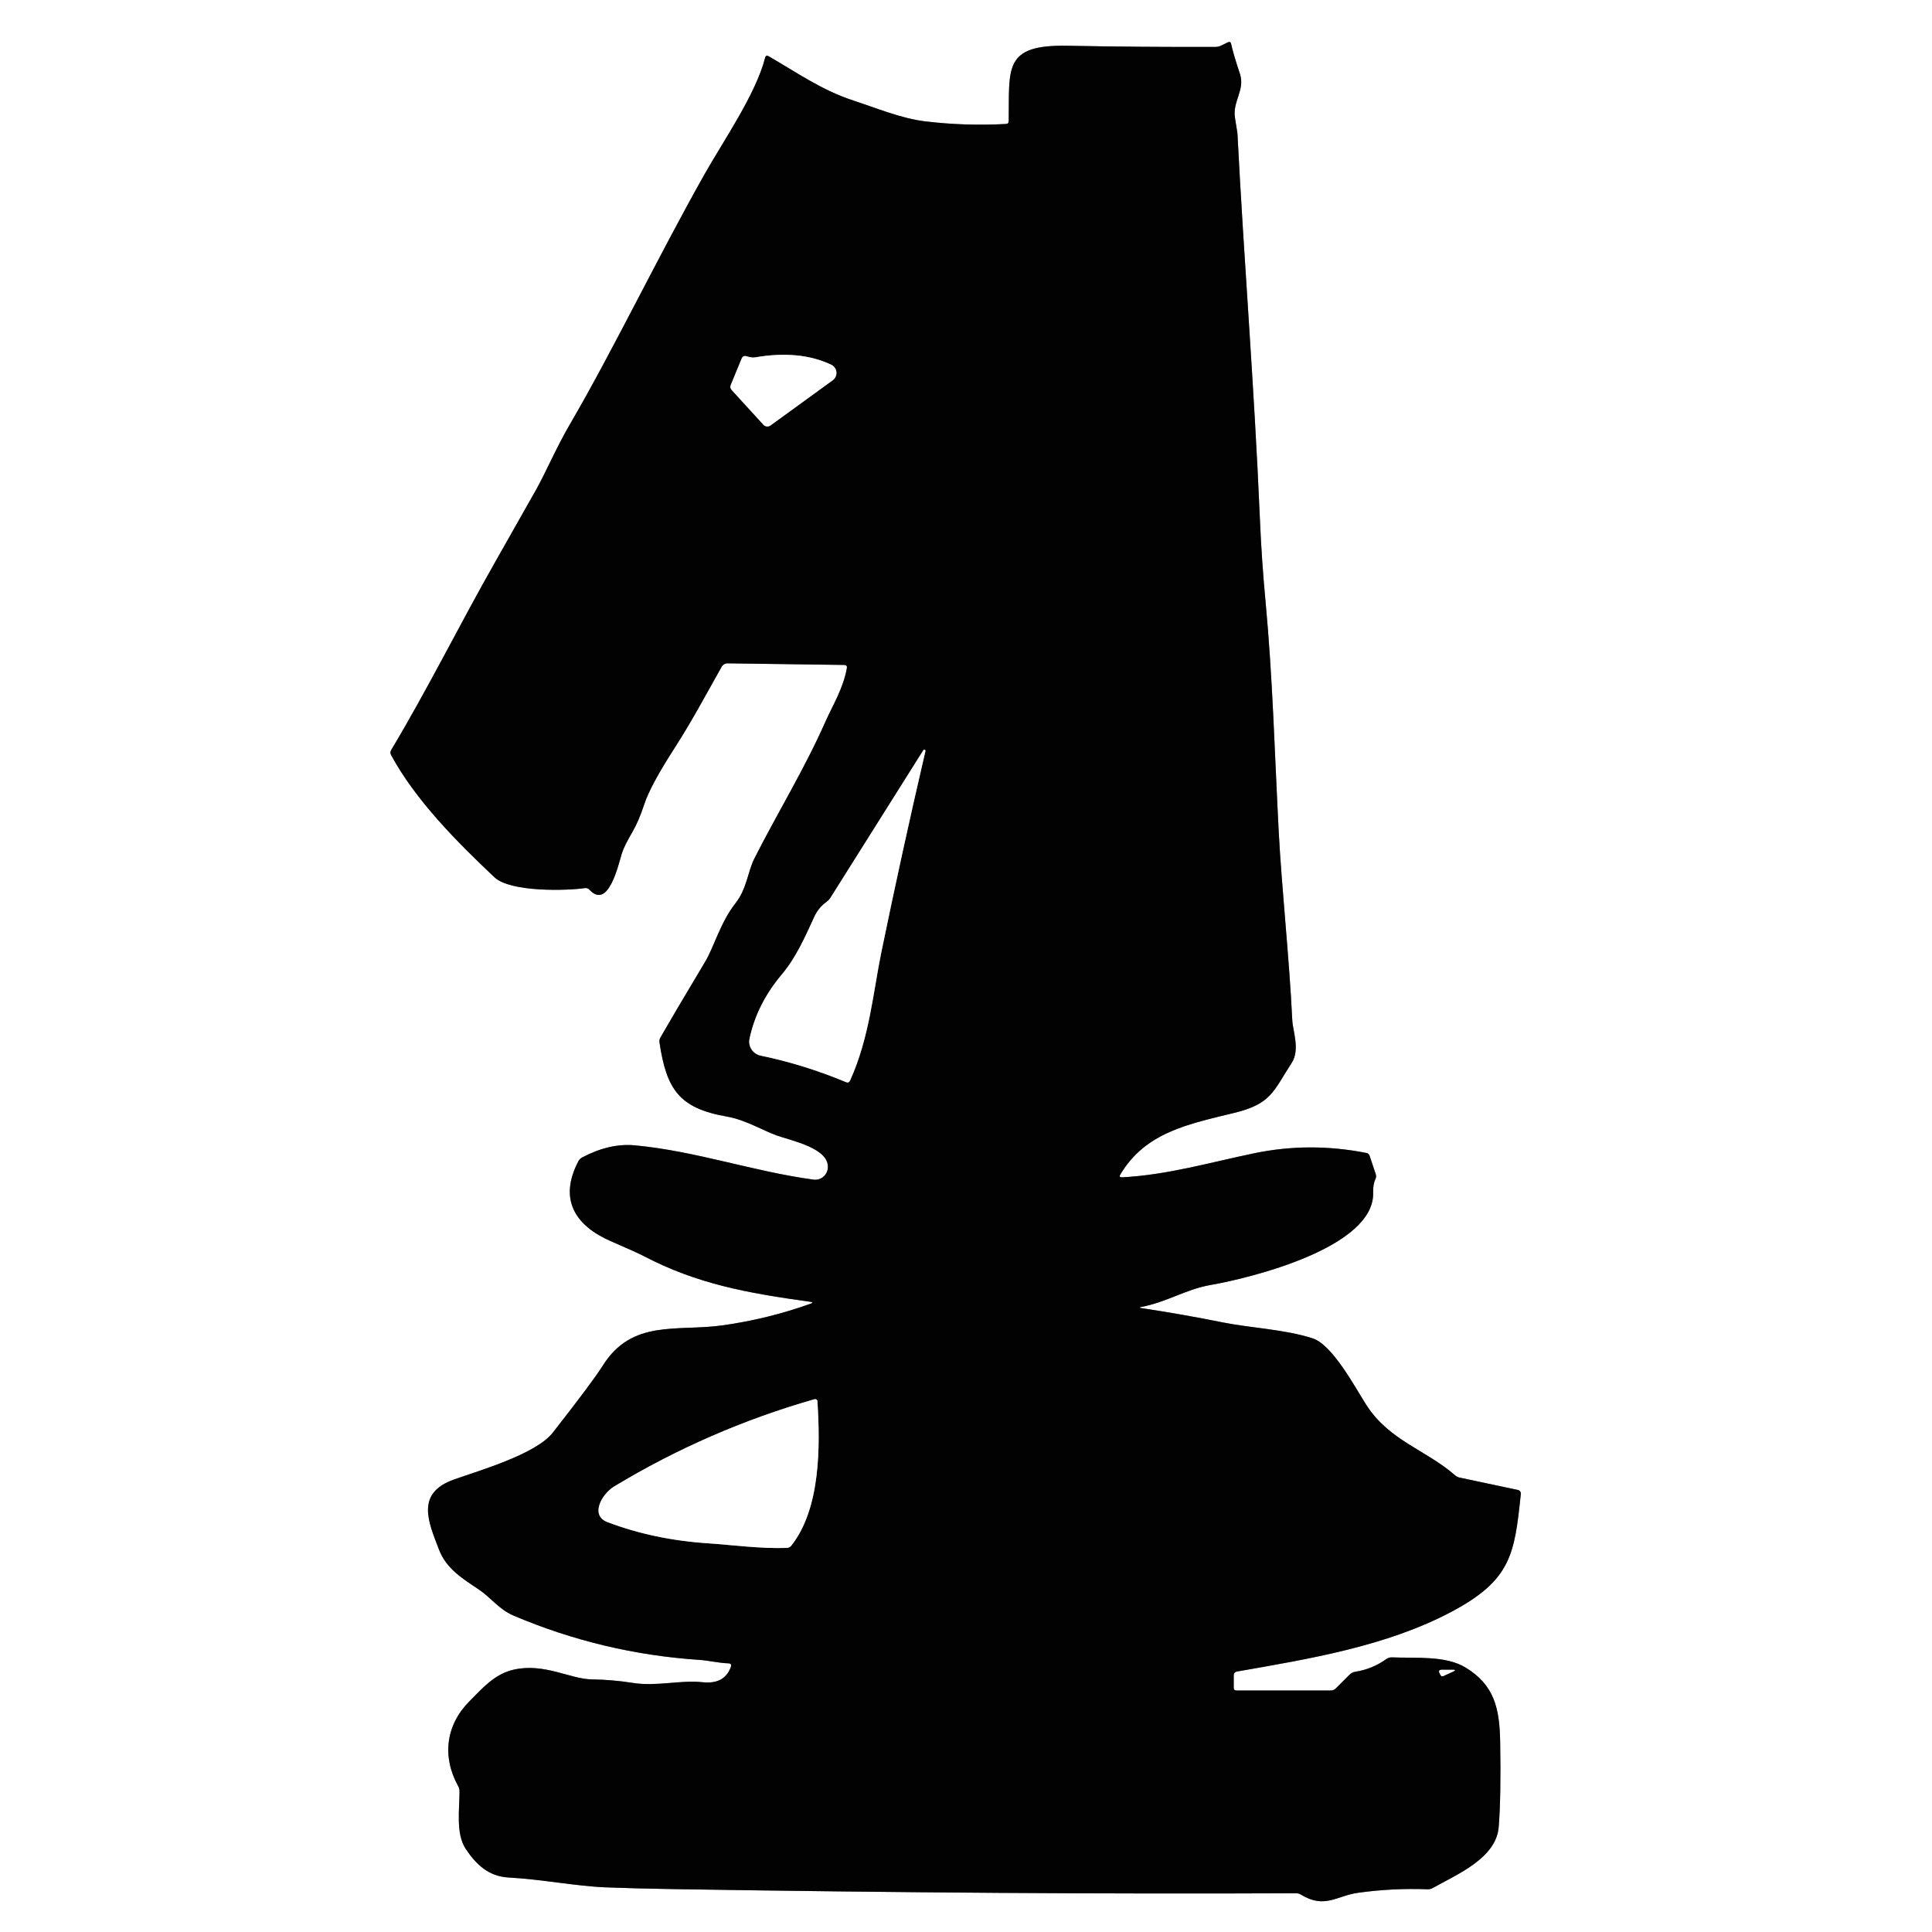
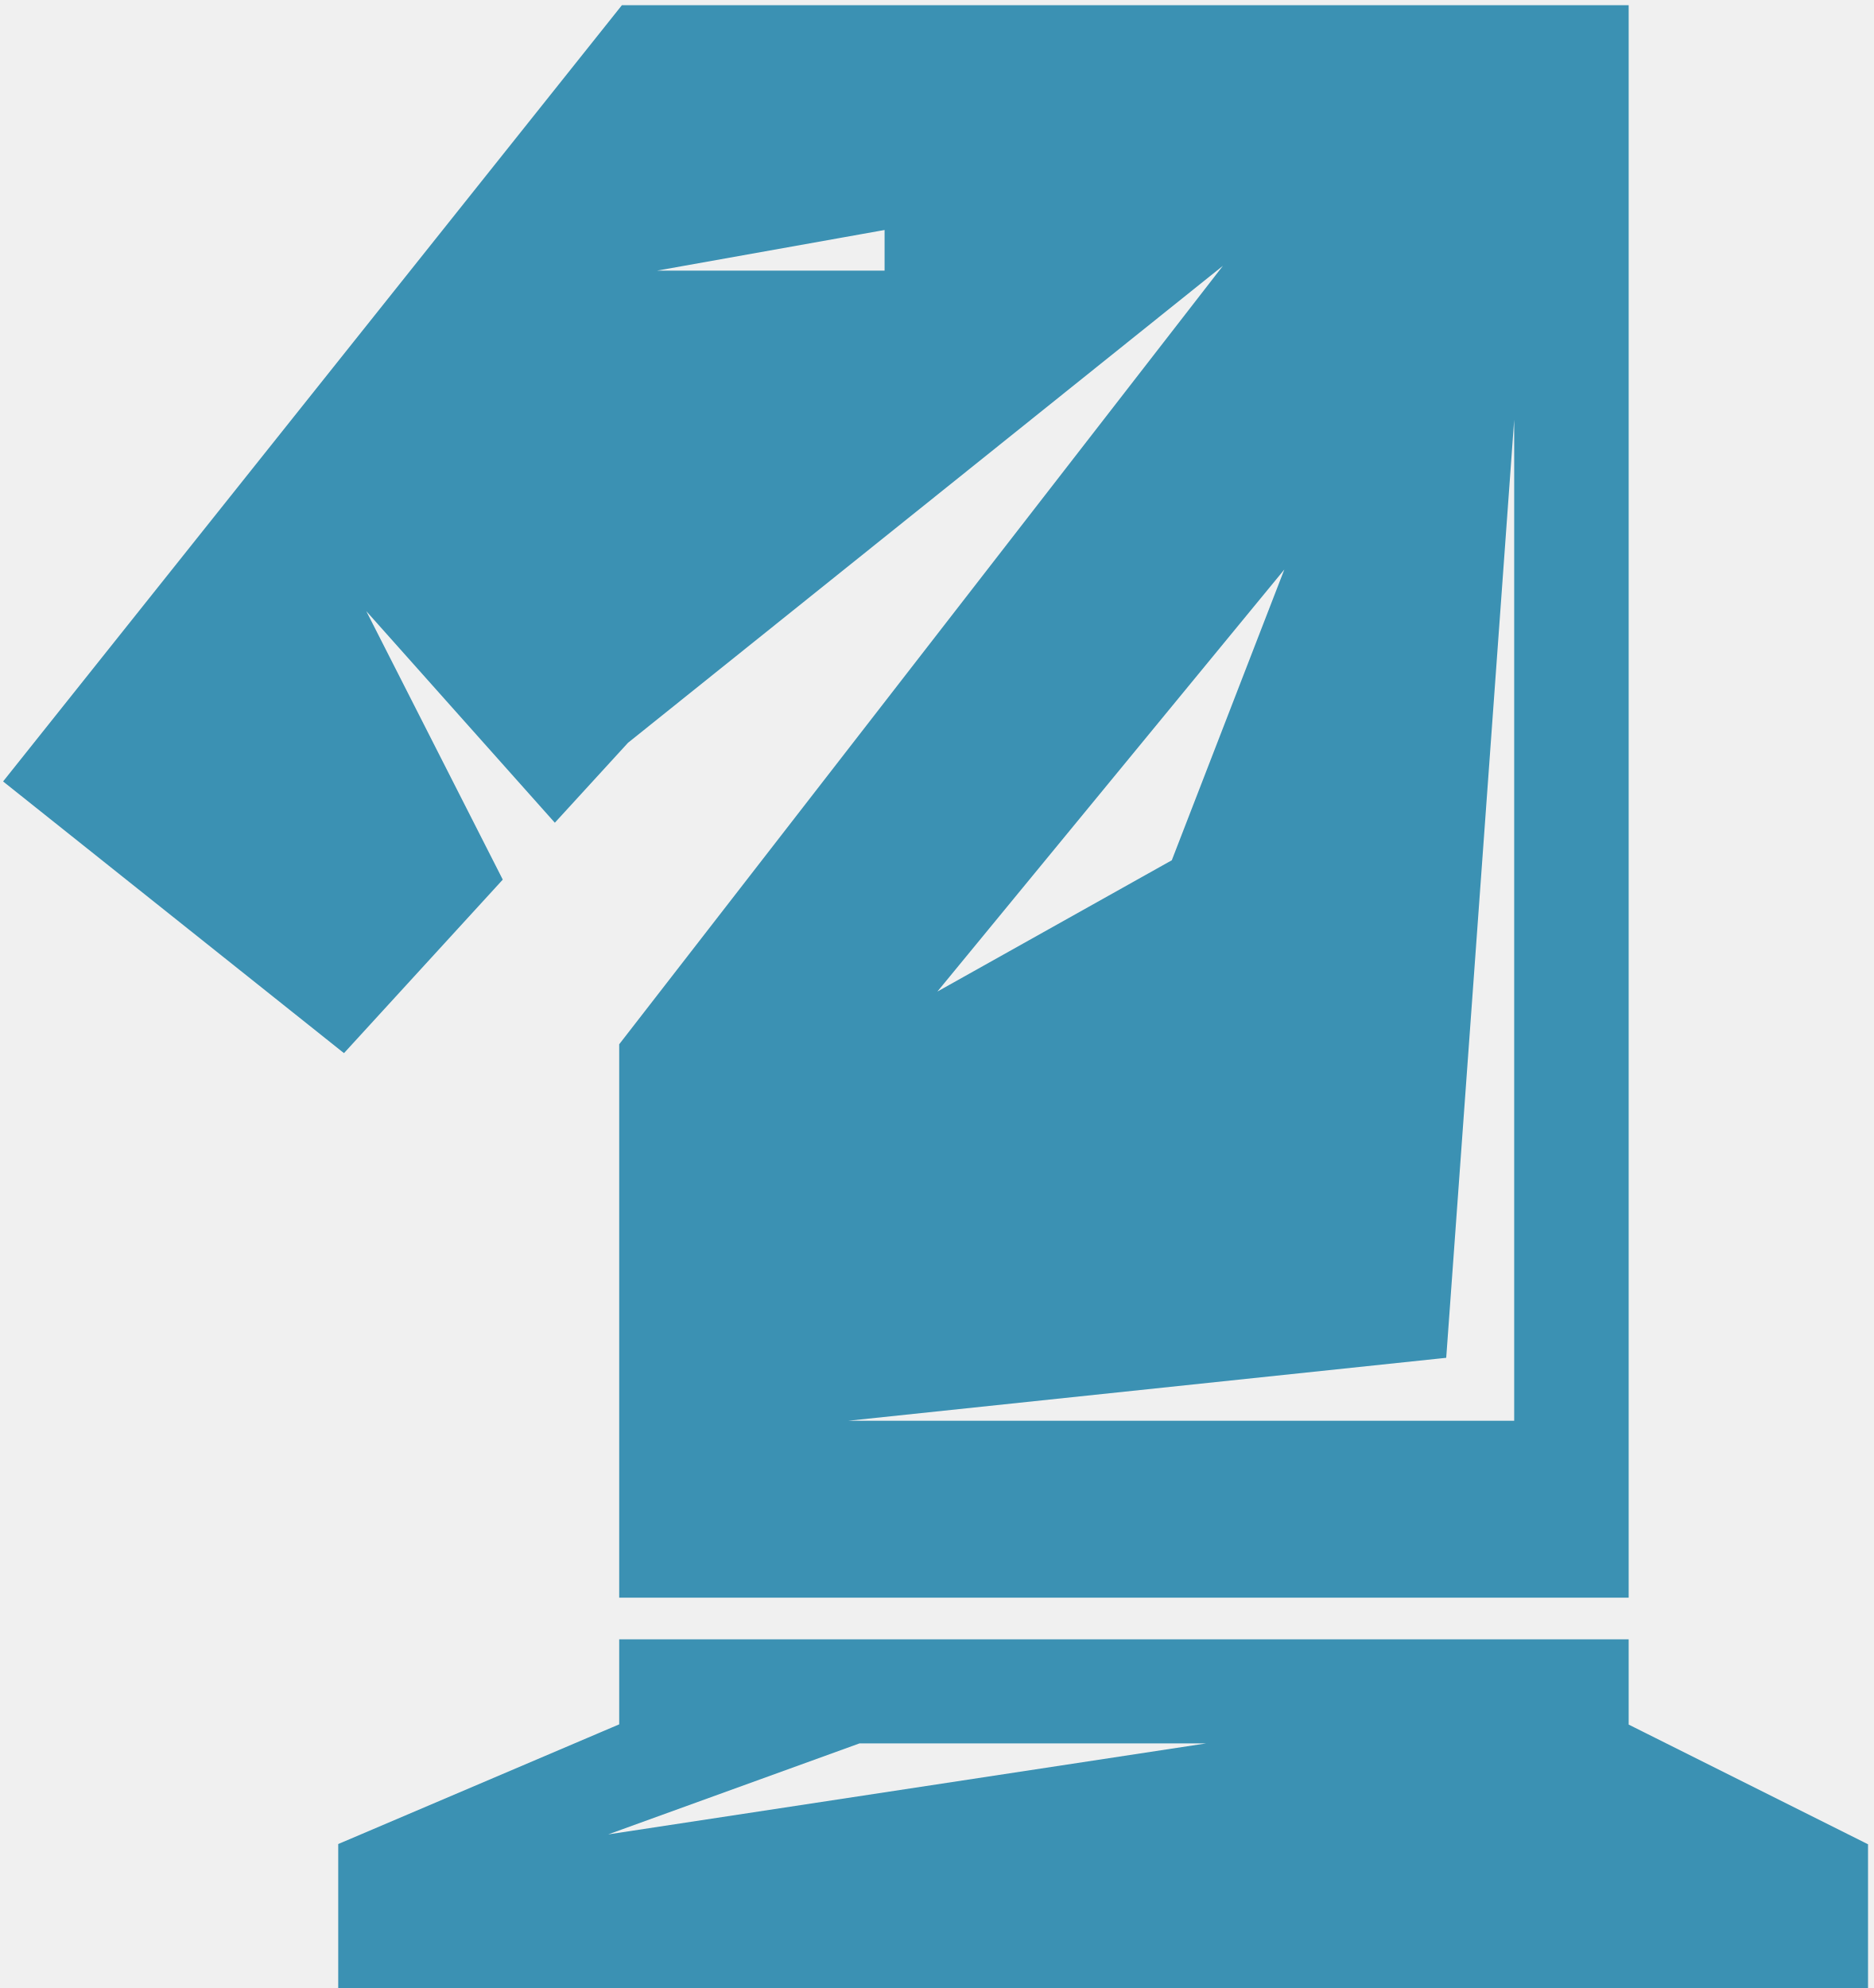
- <svg xmlns="http://www.w3.org/2000/svg" version="1.1" viewBox="0.00 0.00 350.00 350.00">
-   <g stroke-width="2.00" fill="none" stroke-linecap="butt">
-     <path stroke="#818181" vector-effect="non-scaling-stroke" d="   M 206.79 236.76   C 211.41 235.88 214.79 233.58 219.29 232.79   C 226.62 231.52 249.09 225.97 248.76 216.01   Q 248.71 214.58 249.19 213.54   Q 249.37 213.14 249.23 212.72   L 248.12 209.39   Q 247.97 208.95 247.53 208.87   Q 237.28 206.84 227.24 208.92   C 219.23 210.58 211.45 212.86 203.31 213.28   Q 202.62 213.32 202.98 212.73   C 207.53 205.14 215.20 203.66 223.63 201.60   C 230.32 199.97 230.67 197.69 234.02 192.52   C 235.54 190.18 234.20 186.74 234.11 184.85   C 233.56 173.41 232.18 160.84 231.65 150.62   C 230.92 136.68 230.57 122.90 229.25 108.80   Q 228.57 101.64 228.25 94.17   C 227.20 69.49 225.36 47.46 224.17 24.13   Q 224.16 24.04 223.72 21.29   C 223.27 18.40 225.58 16.28 224.63 13.40   Q 223.38 9.62 223.04 7.99   Q 222.93 7.42 222.41 7.68   L 221.22 8.26   Q 220.74 8.50 220.21 8.50   Q 206.81 8.55 193.43 8.29   C 181.74 8.07 182.87 12.25 182.74 21.93   Q 182.73 22.44 182.23 22.46   Q 174.89 22.86 167.64 21.99   C 163.29 21.47 158.85 19.61 154.56 18.20   C 148.91 16.36 144.34 13.13 139.25 10.19   Q 138.75 9.91 138.61 10.46   C 136.94 17.05 130.98 25.62 127.56 31.70   C 119.16 46.60 110.96 63.66 103.28 76.80   C 100.83 80.98 98.80 85.73 97.14 88.68   Q 93.42 95.28 89.68 101.86   C 83.46 112.78 77.56 124.70 70.87 135.87   Q 70.61 136.32 70.85 136.78   C 75.23 144.91 82.88 152.63 89.57 158.92   C 92.46 161.65 102.63 161.37 105.95 160.89   Q 106.45 160.81 106.79 161.19   C 110.26 164.93 112.07 156.43 112.66 154.59   Q 113.08 153.25 114.56 150.73   Q 115.70 148.79 116.71 145.71   Q 117.82 142.32 122.17 135.57   C 125.41 130.53 127.91 125.79 130.73 120.80   A 1.24 1.23 -74.8 0 1 131.82 120.17   L 152.96 120.46   Q 153.52 120.47 153.42 121.03   C 152.77 124.75 150.77 127.93 149.56 130.68   C 145.79 139.23 140.94 147.10 136.68 155.49   C 135.42 157.99 135.34 160.96 133.22 163.66   C 130.49 167.15 129.38 171.49 127.75 174.22   Q 121.66 184.41 119.66 187.92   Q 119.39 188.38 119.48 188.91   C 120.76 197.30 122.98 200.77 131.70 202.28   C 135.00 202.85 138.29 204.83 140.66 205.68   C 143.45 206.68 150.39 208.02 149.96 211.69   A 2.30 2.29 -82.8 0 1 147.37 213.70   C 136.37 212.21 126.11 208.53 115.01 207.49   Q 110.43 207.06 105.47 209.68   Q 105.03 209.91 104.79 210.35   C 101.15 217.26 104.17 222.06 110.76 224.90   Q 115.27 226.85 116.62 227.55   C 126.26 232.59 135.34 234.25 146.78 235.83   Q 147.54 235.93 146.82 236.19   Q 139.06 238.96 130.91 240.10   C 122.64 241.26 114.49 238.92 109.17 247.44   Q 107.42 250.24 100.15 259.53   C 97.11 263.42 87.02 266.34 82.29 268.01   C 75.20 270.51 77.62 275.73 79.54 280.75   C 80.87 284.23 83.88 286.03 86.80 287.99   C 88.83 289.35 90.41 291.56 93.03 292.68   Q 109.16 299.53 126.65 300.70   C 128.46 300.82 130.08 301.26 131.96 301.33   Q 132.63 301.35 132.40 301.99   Q 131.25 305.18 127.27 304.75   C 123.26 304.31 118.96 305.57 114.60 304.87   Q 110.95 304.29 107.24 304.24   C 103.30 304.19 98.64 301.24 93.13 302.46   C 89.61 303.24 87.46 305.78 85.04 308.21   C 80.77 312.49 80.04 318.23 83.00 323.57   Q 83.25 324.02 83.25 324.53   C 83.25 327.78 82.54 332.19 84.38 334.96   C 86.26 337.77 88.51 339.94 92.18 340.13   C 98.10 340.45 104.40 341.70 109.71 341.91   Q 114.75 342.11 122.00 342.23   Q 183.60 343.22 234.78 342.98   Q 235.27 342.98 235.70 343.24   C 239.99 345.86 242.21 343.42 245.99 342.90   Q 252.27 342.02 258.61 342.26   Q 259.11 342.28 259.54 342.04   C 263.91 339.58 271.04 336.65 271.50 331.00   Q 271.94 325.58 271.77 315.62   C 271.67 309.43 270.69 305.26 265.53 302.11   C 261.89 299.88 256.51 300.43 252.16 300.25   Q 251.60 300.23 251.15 300.55   Q 248.63 302.37 245.54 302.85   Q 244.93 302.95 244.48 303.39   L 242.00 305.87   Q 241.63 306.25 241.09 306.25   L 224.00 306.25   Q 223.50 306.25 223.50 305.75   L 223.50 303.52   Q 223.50 302.92 224.10 302.81   C 237.13 300.53 251.19 298.24 262.98 291.97   C 273.82 286.20 274.37 281.52 275.51 270.65   A 0.68 0.67 9.5 0 0 274.98 269.92   L 264.43 267.68   Q 263.97 267.59 263.61 267.27   C 258.25 262.61 251.70 261.01 247.53 254.53   C 245.48 251.34 241.43 243.63 237.78 242.45   C 232.84 240.84 226.38 240.55 221.53 239.57   Q 214.20 238.09 206.79 236.98   Q 206.14 236.88 206.79 236.76" />
-     <path stroke="#818181" vector-effect="non-scaling-stroke" d="   M 136.75 64.75   Q 136.23 64.84 135.23 64.54   Q 134.61 64.36 134.36 64.96   L 132.40 69.71   Q 132.17 70.24 132.57 70.67   L 138.31 76.95   A 0.96 0.95 50.5 0 0 139.57 77.08   L 150.85 68.89   A 1.65 1.64 39.6 0 0 150.58 66.07   Q 144.82 63.35 136.75 64.75" />
-     <path stroke="#818181" vector-effect="non-scaling-stroke" d="   M 141.69 176.47   Q 137.12 181.88 135.79 188.17   A 2.58 2.58 0.0 0 0 137.79 191.23   Q 145.72 192.88 153.25 196.03   Q 153.77 196.25 154.00 195.74   C 157.52 187.96 158.19 179.68 159.64 172.61   Q 163.42 154.23 167.64 136.11   A 0.21 0.21 0.0 0 0 167.25 135.95   L 150.42 162.69   Q 150.17 163.08 149.80 163.35   Q 148.27 164.45 147.52 166.11   C 145.89 169.68 144.18 173.52 141.69 176.47" />
-     <path stroke="#818181" vector-effect="non-scaling-stroke" d="   M 128.50 279.60   C 132.26 279.85 137.79 280.59 142.50 280.42   Q 143.04 280.40 143.37 279.98   C 148.68 273.25 148.59 261.91 148.09 253.96   Q 148.06 253.34 147.46 253.51   Q 128.31 259.00 111.26 269.29   C 109.03 270.64 106.83 274.52 110.04 275.74   Q 118.50 278.96 128.50 279.60" />
-     <path stroke="#818181" vector-effect="non-scaling-stroke" d="   M 260.82 303.14   Q 260.90 303.29 260.97 303.43   Q 261.14 303.78 261.49 303.62   L 263.25 302.81   Q 263.93 302.50 263.18 302.50   L 261.20 302.50   Q 260.47 302.50 260.82 303.14" />
-   </g>
-   <path fill="#ffffff" d="   M 0.00 0.00   L 350.00 0.00   L 350.00 350.00   L 0.00 350.00   L 0.00 0.00   Z   M 206.79 236.76   C 211.41 235.88 214.79 233.58 219.29 232.79   C 226.62 231.52 249.09 225.97 248.76 216.01   Q 248.71 214.58 249.19 213.54   Q 249.37 213.14 249.23 212.72   L 248.12 209.39   Q 247.97 208.95 247.53 208.87   Q 237.28 206.84 227.24 208.92   C 219.23 210.58 211.45 212.86 203.31 213.28   Q 202.62 213.32 202.98 212.73   C 207.53 205.14 215.20 203.66 223.63 201.60   C 230.32 199.97 230.67 197.69 234.02 192.52   C 235.54 190.18 234.20 186.74 234.11 184.85   C 233.56 173.41 232.18 160.84 231.65 150.62   C 230.92 136.68 230.57 122.90 229.25 108.80   Q 228.57 101.64 228.25 94.17   C 227.20 69.49 225.36 47.46 224.17 24.13   Q 224.16 24.04 223.72 21.29   C 223.27 18.40 225.58 16.28 224.63 13.40   Q 223.38 9.62 223.04 7.99   Q 222.93 7.42 222.41 7.68   L 221.22 8.26   Q 220.74 8.50 220.21 8.50   Q 206.81 8.55 193.43 8.29   C 181.74 8.07 182.87 12.25 182.74 21.93   Q 182.73 22.44 182.23 22.46   Q 174.89 22.86 167.64 21.99   C 163.29 21.47 158.85 19.61 154.56 18.20   C 148.91 16.36 144.34 13.13 139.25 10.19   Q 138.75 9.91 138.61 10.46   C 136.94 17.05 130.98 25.62 127.56 31.70   C 119.16 46.60 110.96 63.66 103.28 76.80   C 100.83 80.98 98.80 85.73 97.14 88.68   Q 93.42 95.28 89.68 101.86   C 83.46 112.78 77.56 124.70 70.87 135.87   Q 70.61 136.32 70.85 136.78   C 75.23 144.91 82.88 152.63 89.57 158.92   C 92.46 161.65 102.63 161.37 105.95 160.89   Q 106.45 160.81 106.79 161.19   C 110.26 164.93 112.07 156.43 112.66 154.59   Q 113.08 153.25 114.56 150.73   Q 115.70 148.79 116.71 145.71   Q 117.82 142.32 122.17 135.57   C 125.41 130.53 127.91 125.79 130.73 120.80   A 1.24 1.23 -74.8 0 1 131.82 120.17   L 152.96 120.46   Q 153.52 120.47 153.42 121.03   C 152.77 124.75 150.77 127.93 149.56 130.68   C 145.79 139.23 140.94 147.10 136.68 155.49   C 135.42 157.99 135.34 160.96 133.22 163.66   C 130.49 167.15 129.38 171.49 127.75 174.22   Q 121.66 184.41 119.66 187.92   Q 119.39 188.38 119.48 188.91   C 120.76 197.30 122.98 200.77 131.70 202.28   C 135.00 202.85 138.29 204.83 140.66 205.68   C 143.45 206.68 150.39 208.02 149.96 211.69   A 2.30 2.29 -82.8 0 1 147.37 213.70   C 136.37 212.21 126.11 208.53 115.01 207.49   Q 110.43 207.06 105.47 209.68   Q 105.03 209.91 104.79 210.35   C 101.15 217.26 104.17 222.06 110.76 224.90   Q 115.27 226.85 116.62 227.55   C 126.26 232.59 135.34 234.25 146.78 235.83   Q 147.54 235.93 146.82 236.19   Q 139.06 238.96 130.91 240.10   C 122.64 241.26 114.49 238.92 109.17 247.44   Q 107.42 250.24 100.15 259.53   C 97.11 263.42 87.02 266.34 82.29 268.01   C 75.20 270.51 77.62 275.73 79.54 280.75   C 80.87 284.23 83.88 286.03 86.80 287.99   C 88.83 289.35 90.41 291.56 93.03 292.68   Q 109.16 299.53 126.65 300.70   C 128.46 300.82 130.08 301.26 131.96 301.33   Q 132.63 301.35 132.40 301.99   Q 131.25 305.18 127.27 304.75   C 123.26 304.31 118.96 305.57 114.60 304.87   Q 110.95 304.29 107.24 304.24   C 103.30 304.19 98.64 301.24 93.13 302.46   C 89.61 303.24 87.46 305.78 85.04 308.21   C 80.77 312.49 80.04 318.23 83.00 323.57   Q 83.25 324.02 83.25 324.53   C 83.25 327.78 82.54 332.19 84.38 334.96   C 86.26 337.77 88.51 339.94 92.18 340.13   C 98.10 340.45 104.40 341.70 109.71 341.91   Q 114.75 342.11 122.00 342.23   Q 183.60 343.22 234.78 342.98   Q 235.27 342.98 235.70 343.24   C 239.99 345.86 242.21 343.42 245.99 342.90   Q 252.27 342.02 258.61 342.26   Q 259.11 342.28 259.54 342.04   C 263.91 339.58 271.04 336.65 271.50 331.00   Q 271.94 325.58 271.77 315.62   C 271.67 309.43 270.69 305.26 265.53 302.11   C 261.89 299.88 256.51 300.43 252.16 300.25   Q 251.60 300.23 251.15 300.55   Q 248.63 302.37 245.54 302.85   Q 244.93 302.95 244.48 303.39   L 242.00 305.87   Q 241.63 306.25 241.09 306.25   L 224.00 306.25   Q 223.50 306.25 223.50 305.75   L 223.50 303.52   Q 223.50 302.92 224.10 302.81   C 237.13 300.53 251.19 298.24 262.98 291.97   C 273.82 286.20 274.37 281.52 275.51 270.65   A 0.68 0.67 9.5 0 0 274.98 269.92   L 264.43 267.68   Q 263.97 267.59 263.61 267.27   C 258.25 262.61 251.70 261.01 247.53 254.53   C 245.48 251.34 241.43 243.63 237.78 242.45   C 232.84 240.84 226.38 240.55 221.53 239.57   Q 214.20 238.09 206.79 236.98   Q 206.14 236.88 206.79 236.76   Z" />
-   <path fill="#020202" d="   M 206.79 236.98   Q 214.20 238.09 221.53 239.57   C 226.38 240.55 232.84 240.84 237.78 242.45   C 241.43 243.63 245.48 251.34 247.53 254.53   C 251.70 261.01 258.25 262.61 263.61 267.27   Q 263.97 267.59 264.43 267.68   L 274.98 269.92   A 0.68 0.67 9.5 0 1 275.51 270.65   C 274.37 281.52 273.82 286.20 262.98 291.97   C 251.19 298.24 237.13 300.53 224.10 302.81   Q 223.50 302.92 223.50 303.52   L 223.50 305.75   Q 223.50 306.25 224.00 306.25   L 241.09 306.25   Q 241.63 306.25 242.00 305.87   L 244.48 303.39   Q 244.93 302.95 245.54 302.85   Q 248.63 302.37 251.15 300.55   Q 251.60 300.23 252.16 300.25   C 256.51 300.43 261.89 299.88 265.53 302.11   C 270.69 305.26 271.67 309.43 271.77 315.62   Q 271.94 325.58 271.50 331.00   C 271.04 336.65 263.91 339.58 259.54 342.04   Q 259.11 342.28 258.61 342.26   Q 252.27 342.02 245.99 342.90   C 242.21 343.42 239.99 345.86 235.70 343.24   Q 235.27 342.98 234.78 342.98   Q 183.60 343.22 122.00 342.23   Q 114.75 342.11 109.71 341.91   C 104.40 341.70 98.10 340.45 92.18 340.13   C 88.51 339.94 86.26 337.77 84.38 334.96   C 82.54 332.19 83.25 327.78 83.25 324.53   Q 83.25 324.02 83.00 323.57   C 80.04 318.23 80.77 312.49 85.04 308.21   C 87.46 305.78 89.61 303.24 93.13 302.46   C 98.64 301.24 103.30 304.19 107.24 304.24   Q 110.95 304.29 114.60 304.87   C 118.96 305.57 123.26 304.31 127.27 304.75   Q 131.25 305.18 132.40 301.99   Q 132.63 301.35 131.96 301.33   C 130.08 301.26 128.46 300.82 126.65 300.70   Q 109.16 299.53 93.03 292.68   C 90.41 291.56 88.83 289.35 86.80 287.99   C 83.88 286.03 80.87 284.23 79.54 280.75   C 77.62 275.73 75.20 270.51 82.29 268.01   C 87.02 266.34 97.11 263.42 100.15 259.53   Q 107.42 250.24 109.17 247.44   C 114.49 238.92 122.64 241.26 130.91 240.10   Q 139.06 238.96 146.82 236.19   Q 147.54 235.93 146.78 235.83   C 135.34 234.25 126.26 232.59 116.62 227.55   Q 115.27 226.85 110.76 224.90   C 104.17 222.06 101.15 217.26 104.79 210.35   Q 105.03 209.91 105.47 209.68   Q 110.43 207.06 115.01 207.49   C 126.11 208.53 136.37 212.21 147.37 213.70   A 2.30 2.29 -82.8 0 0 149.96 211.69   C 150.39 208.02 143.45 206.68 140.66 205.68   C 138.29 204.83 135.00 202.85 131.70 202.28   C 122.98 200.77 120.76 197.30 119.48 188.91   Q 119.39 188.38 119.66 187.92   Q 121.66 184.41 127.75 174.22   C 129.38 171.49 130.49 167.15 133.22 163.66   C 135.34 160.96 135.42 157.99 136.68 155.49   C 140.94 147.10 145.79 139.23 149.56 130.68   C 150.77 127.93 152.77 124.75 153.42 121.03   Q 153.52 120.47 152.96 120.46   L 131.82 120.17   A 1.24 1.23 -74.8 0 0 130.73 120.80   C 127.91 125.79 125.41 130.53 122.17 135.57   Q 117.82 142.32 116.71 145.71   Q 115.70 148.79 114.56 150.73   Q 113.08 153.25 112.66 154.59   C 112.07 156.43 110.26 164.93 106.79 161.19   Q 106.45 160.81 105.95 160.89   C 102.63 161.37 92.46 161.65 89.57 158.92   C 82.88 152.63 75.23 144.91 70.85 136.78   Q 70.61 136.32 70.87 135.87   C 77.56 124.70 83.46 112.78 89.68 101.86   Q 93.42 95.28 97.14 88.68   C 98.80 85.73 100.83 80.98 103.28 76.80   C 110.96 63.66 119.16 46.60 127.56 31.70   C 130.98 25.62 136.94 17.05 138.61 10.46   Q 138.75 9.91 139.25 10.19   C 144.34 13.13 148.91 16.36 154.56 18.20   C 158.85 19.61 163.29 21.47 167.64 21.99   Q 174.89 22.86 182.23 22.46   Q 182.73 22.44 182.74 21.93   C 182.87 12.25 181.74 8.07 193.43 8.29   Q 206.81 8.55 220.21 8.50   Q 220.74 8.50 221.22 8.26   L 222.41 7.68   Q 222.93 7.42 223.04 7.99   Q 223.38 9.62 224.63 13.40   C 225.58 16.28 223.27 18.40 223.72 21.29   Q 224.16 24.04 224.17 24.13   C 225.36 47.46 227.20 69.49 228.25 94.17   Q 228.57 101.64 229.25 108.80   C 230.57 122.90 230.92 136.68 231.65 150.62   C 232.18 160.84 233.56 173.41 234.11 184.85   C 234.20 186.74 235.54 190.18 234.02 192.52   C 230.67 197.69 230.32 199.97 223.63 201.60   C 215.20 203.66 207.53 205.14 202.98 212.73   Q 202.62 213.32 203.31 213.28   C 211.45 212.86 219.23 210.58 227.24 208.92   Q 237.28 206.84 247.53 208.87   Q 247.97 208.95 248.12 209.39   L 249.23 212.72   Q 249.37 213.14 249.19 213.54   Q 248.71 214.58 248.76 216.01   C 249.09 225.97 226.62 231.52 219.29 232.79   C 214.79 233.58 211.41 235.88 206.79 236.76   Q 206.14 236.88 206.79 236.98   Z   M 136.75 64.75   Q 136.23 64.84 135.23 64.54   Q 134.61 64.36 134.36 64.96   L 132.40 69.71   Q 132.17 70.24 132.57 70.67   L 138.31 76.95   A 0.96 0.95 50.5 0 0 139.57 77.08   L 150.85 68.89   A 1.65 1.64 39.6 0 0 150.58 66.07   Q 144.82 63.35 136.75 64.75   Z   M 141.69 176.47   Q 137.12 181.88 135.79 188.17   A 2.58 2.58 0.0 0 0 137.79 191.23   Q 145.72 192.88 153.25 196.03   Q 153.77 196.25 154.00 195.74   C 157.52 187.96 158.19 179.68 159.64 172.61   Q 163.42 154.23 167.64 136.11   A 0.21 0.21 0.0 0 0 167.25 135.95   L 150.42 162.69   Q 150.17 163.08 149.80 163.35   Q 148.27 164.45 147.52 166.11   C 145.89 169.68 144.18 173.52 141.69 176.47   Z   M 128.50 279.60   C 132.26 279.85 137.79 280.59 142.50 280.42   Q 143.04 280.40 143.37 279.98   C 148.68 273.25 148.59 261.91 148.09 253.96   Q 148.06 253.34 147.46 253.51   Q 128.31 259.00 111.26 269.29   C 109.03 270.64 106.83 274.52 110.04 275.74   Q 118.50 278.96 128.50 279.60   Z   M 260.82 303.14   Q 260.90 303.29 260.97 303.43   Q 261.14 303.78 261.49 303.62   L 263.25 302.81   Q 263.93 302.50 263.18 302.50   L 261.20 302.50   Q 260.47 302.50 260.82 303.14   Z" />
-   <path fill="#ffffff" d="   M 136.75 64.75   Q 144.82 63.35 150.58 66.07   A 1.65 1.64 39.6 0 1 150.85 68.89   L 139.57 77.08   A 0.96 0.95 50.5 0 1 138.31 76.95   L 132.57 70.67   Q 132.17 70.24 132.40 69.71   L 134.36 64.96   Q 134.61 64.36 135.23 64.54   Q 136.23 64.84 136.75 64.75   Z" />
-   <path fill="#ffffff" d="   M 141.69 176.47   C 144.18 173.52 145.89 169.68 147.52 166.11   Q 148.27 164.45 149.80 163.35   Q 150.17 163.08 150.42 162.69   L 167.25 135.95   A 0.21 0.21 0.0 0 1 167.64 136.11   Q 163.42 154.23 159.64 172.61   C 158.19 179.68 157.52 187.96 154.00 195.74   Q 153.77 196.25 153.25 196.03   Q 145.72 192.88 137.79 191.23   A 2.58 2.58 0.0 0 1 135.79 188.17   Q 137.12 181.88 141.69 176.47   Z" />
-   <path fill="#ffffff" d="   M 128.50 279.60   Q 118.50 278.96 110.04 275.74   C 106.83 274.52 109.03 270.64 111.26 269.29   Q 128.31 259.00 147.46 253.51   Q 148.06 253.34 148.09 253.96   C 148.59 261.91 148.68 273.25 143.37 279.98   Q 143.04 280.40 142.50 280.42   C 137.79 280.59 132.26 279.85 128.50 279.60   Z" />
-   <path fill="#ffffff" d="   M 261.20 302.50   L 263.18 302.50   Q 263.93 302.50 263.25 302.81   L 261.49 303.62   Q 261.14 303.78 260.97 303.43   Q 260.90 303.29 260.82 303.14   Q 260.47 302.50 261.20 302.50   Z" />
+ <svg xmlns="http://www.w3.org/2000/svg" width="180" height="191" viewBox="0 0 180 191" fill="none">
+   <path fill-rule="evenodd" clip-rule="evenodd" d="M1 75L60 1H156V153H60V100.5L120.5 22.5L60 71L53.32 78.298L33 55.5L47.709 84.429L33 100.5L1 75ZM60 158H156V166L179 177.5V190.5H33V177.5L60 166V158ZM85.5 26.5H57.5L85.5 21.5V26.5ZM146 26.5V137H72L138.5 130L146 26.5ZM53.5 177.5L82.5 167H122.5L53.5 177.5ZM125 52L88 97L113 83L125 52Z" fill="#3B91B3" />
+   <path d="M60 1V0.5H59.759L59.609 0.688L60 1ZM1 75L0.609 74.688L0.297 75.079L0.688 75.391L1 75ZM156 1H156.5V0.5H156V1ZM156 153V153.5H156.5V153H156ZM60 153H59.5V153.5H60V153ZM60 100.5L59.605 100.194L59.5 100.329V100.5H60ZM120.5 22.5L120.895 22.806L120.187 22.11L120.5 22.5ZM60 71L59.687 70.61L59.657 70.634L59.631 70.662L60 71ZM53.32 78.298L52.947 78.631L53.315 79.044L53.689 78.636L53.32 78.298ZM33 55.5L33.373 55.167L32.554 55.727L33 55.5ZM47.709 84.429L48.078 84.766L48.312 84.511L48.155 84.202L47.709 84.429ZM33 100.5L32.688 100.891L33.054 101.182L33.369 100.838L33 100.5ZM156 158H156.5V157.5H156V158ZM60 158V157.5H59.5V158H60ZM156 166H155.5V166.309L155.776 166.447L156 166ZM179 177.5H179.5V177.191L179.224 177.053L179 177.5ZM179 190.5V191H179.5V190.5H179ZM33 190.5H32.5V191H33V190.5ZM33 177.5L32.804 177.04L32.5 177.169V177.5H33ZM60 166L60.196 166.46L60.5 166.331V166H60ZM57.5 26.5L57.412 26.008L57.5 27V26.5ZM85.5 26.5V27H86V26.5H85.5ZM85.5 21.5H86V20.903L85.412 21.008L85.5 21.5ZM146 137V137.5H146.5V137H146ZM146 26.5H146.5L145.501 26.464L146 26.5ZM72 137L71.948 136.503L72 137.5V137ZM138.5 130L138.552 130.497L138.968 130.453L138.999 130.036L138.5 130ZM82.5 167V166.5H82.412L82.33 166.53L82.5 167ZM53.5 177.5L53.33 177.03L53.575 177.994L53.5 177.5ZM122.5 167L122.575 167.494L122.5 166.5V167ZM88 97L87.614 96.682L88.244 97.436L88 97ZM125 52L125.466 52.181L124.614 51.682L125 52ZM113 83L113.244 83.436L113.401 83.348L113.466 83.18L113 83ZM59.609 0.688L0.609 74.688L1.391 75.312L60.391 1.312L59.609 0.688ZM156 0.5H60V1.5H156V0.5ZM156.5 153V1H155.5V153H156.5ZM60 153.5H156V152.5H60V153.5ZM59.5 100.5V153H60.5V100.5H59.5ZM120.105 22.194L59.605 100.194L60.395 100.806L120.895 22.806L120.105 22.194ZM60.313 71.39L120.813 22.89L120.187 22.11L59.687 70.61L60.313 71.39ZM53.689 78.636L60.369 71.338L59.631 70.662L52.951 77.961L53.689 78.636ZM32.627 55.833L52.947 78.631L53.694 77.966L33.373 55.167L32.627 55.833ZM48.155 84.202L33.446 55.273L32.554 55.727L47.264 84.655L48.155 84.202ZM33.369 100.838L48.078 84.766L47.341 84.091L32.631 100.162L33.369 100.838ZM0.688 75.391L32.688 100.891L33.312 100.109L1.312 74.609L0.688 75.391ZM156 157.5H60V158.5H156V157.5ZM156.5 166V158H155.5V166H156.5ZM179.224 177.053L156.224 165.553L155.776 166.447L178.776 177.947L179.224 177.053ZM179.5 190.5V177.5H178.5V190.5H179.5ZM33 191H179V190H33V191ZM32.5 177.5V190.5H33.5V177.5H32.5ZM59.804 165.54L32.804 177.04L33.196 177.96L60.196 166.46L59.804 165.54ZM59.5 158V166H60.5V158H59.5ZM57.5 27H85.5V26H57.5V27ZM85.412 21.008L57.412 26.008L57.588 26.992L85.588 21.992L85.412 21.008ZM86 26.5V21.5H85V26.5H86ZM146.5 137V26.5H145.5V137H146.5ZM72 137.5H146V136.5H72V137.5ZM138.448 129.503L71.948 136.503L72.052 137.497L138.552 130.497L138.448 129.503ZM145.501 26.464L138.001 129.964L138.999 130.036L146.499 26.536L145.501 26.464ZM82.33 166.53L53.33 177.03L53.67 177.97L82.67 167.47L82.33 166.53ZM122.5 166.5H82.5V167.5H122.5V166.5ZM53.575 177.994L122.575 167.494L122.425 166.506L53.425 177.006L53.575 177.994ZM88.386 97.318L125.386 52.318L124.614 51.682L87.614 96.682L88.386 97.318ZM112.756 82.564L87.756 96.564L88.244 97.436L113.244 83.436L112.756 82.564ZM124.534 51.819L112.534 82.82L113.466 83.18L125.466 52.181L124.534 51.819Z" fill="#3B91B3" />
</svg>
